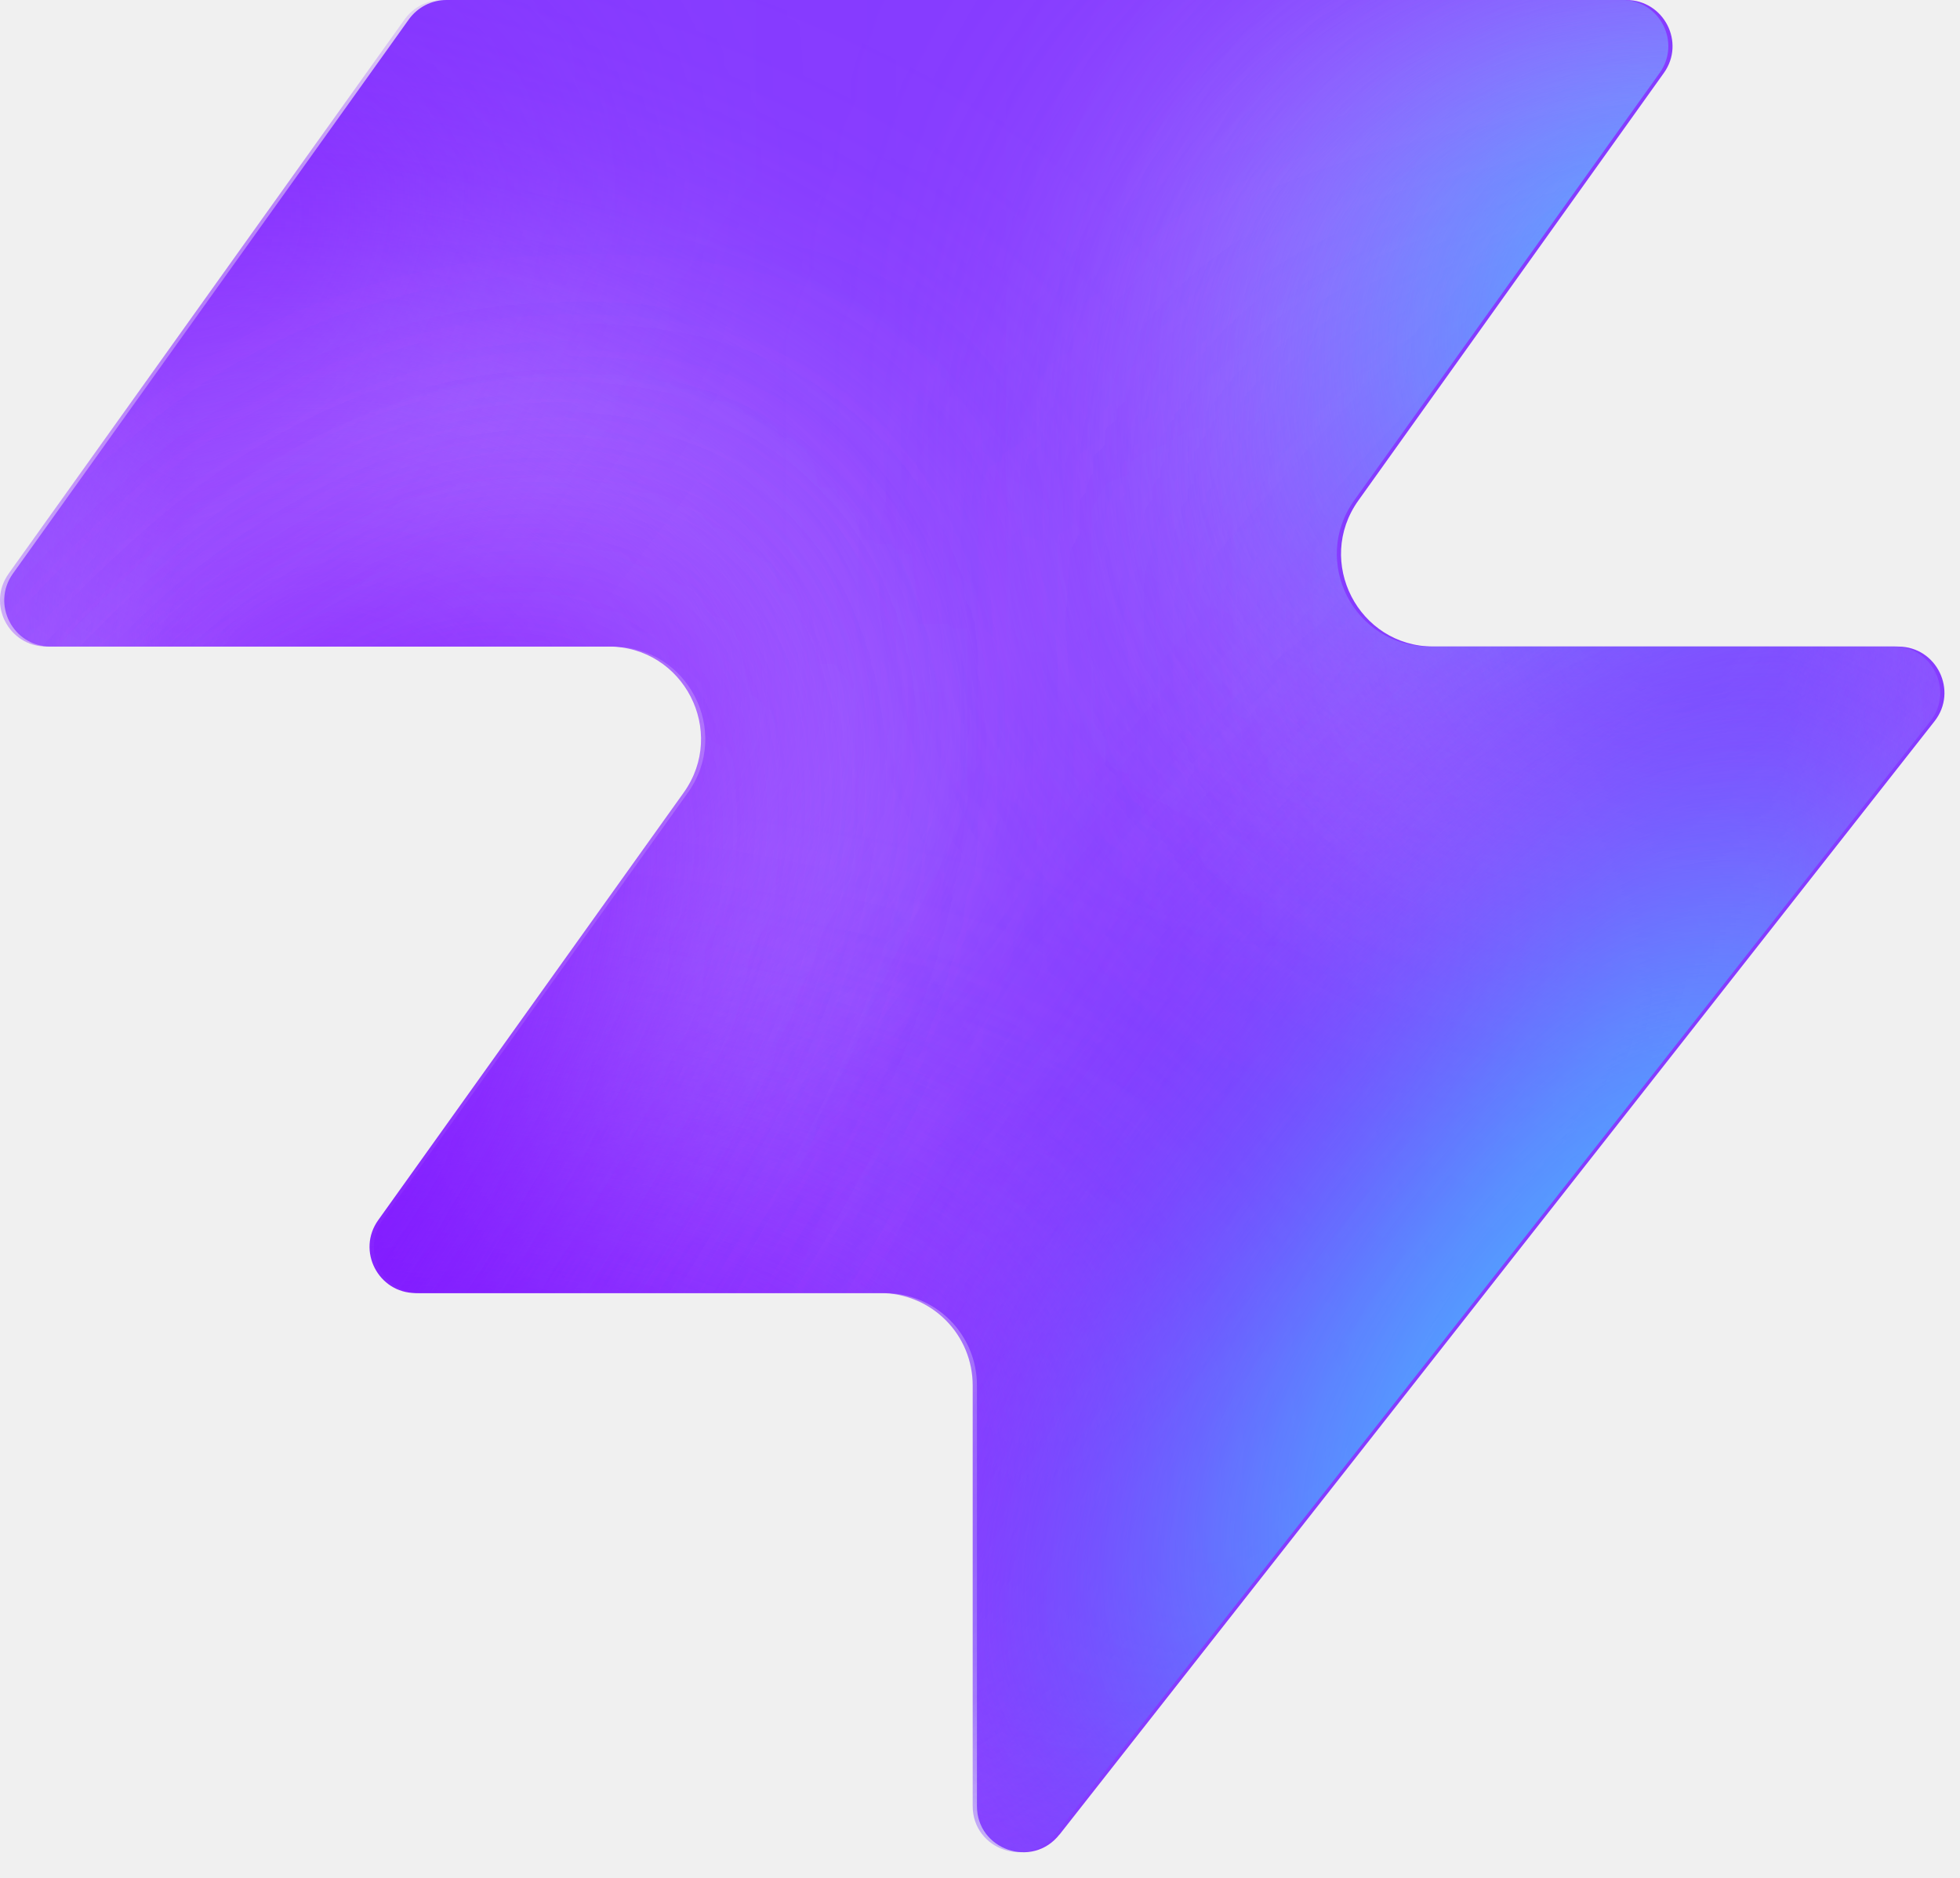
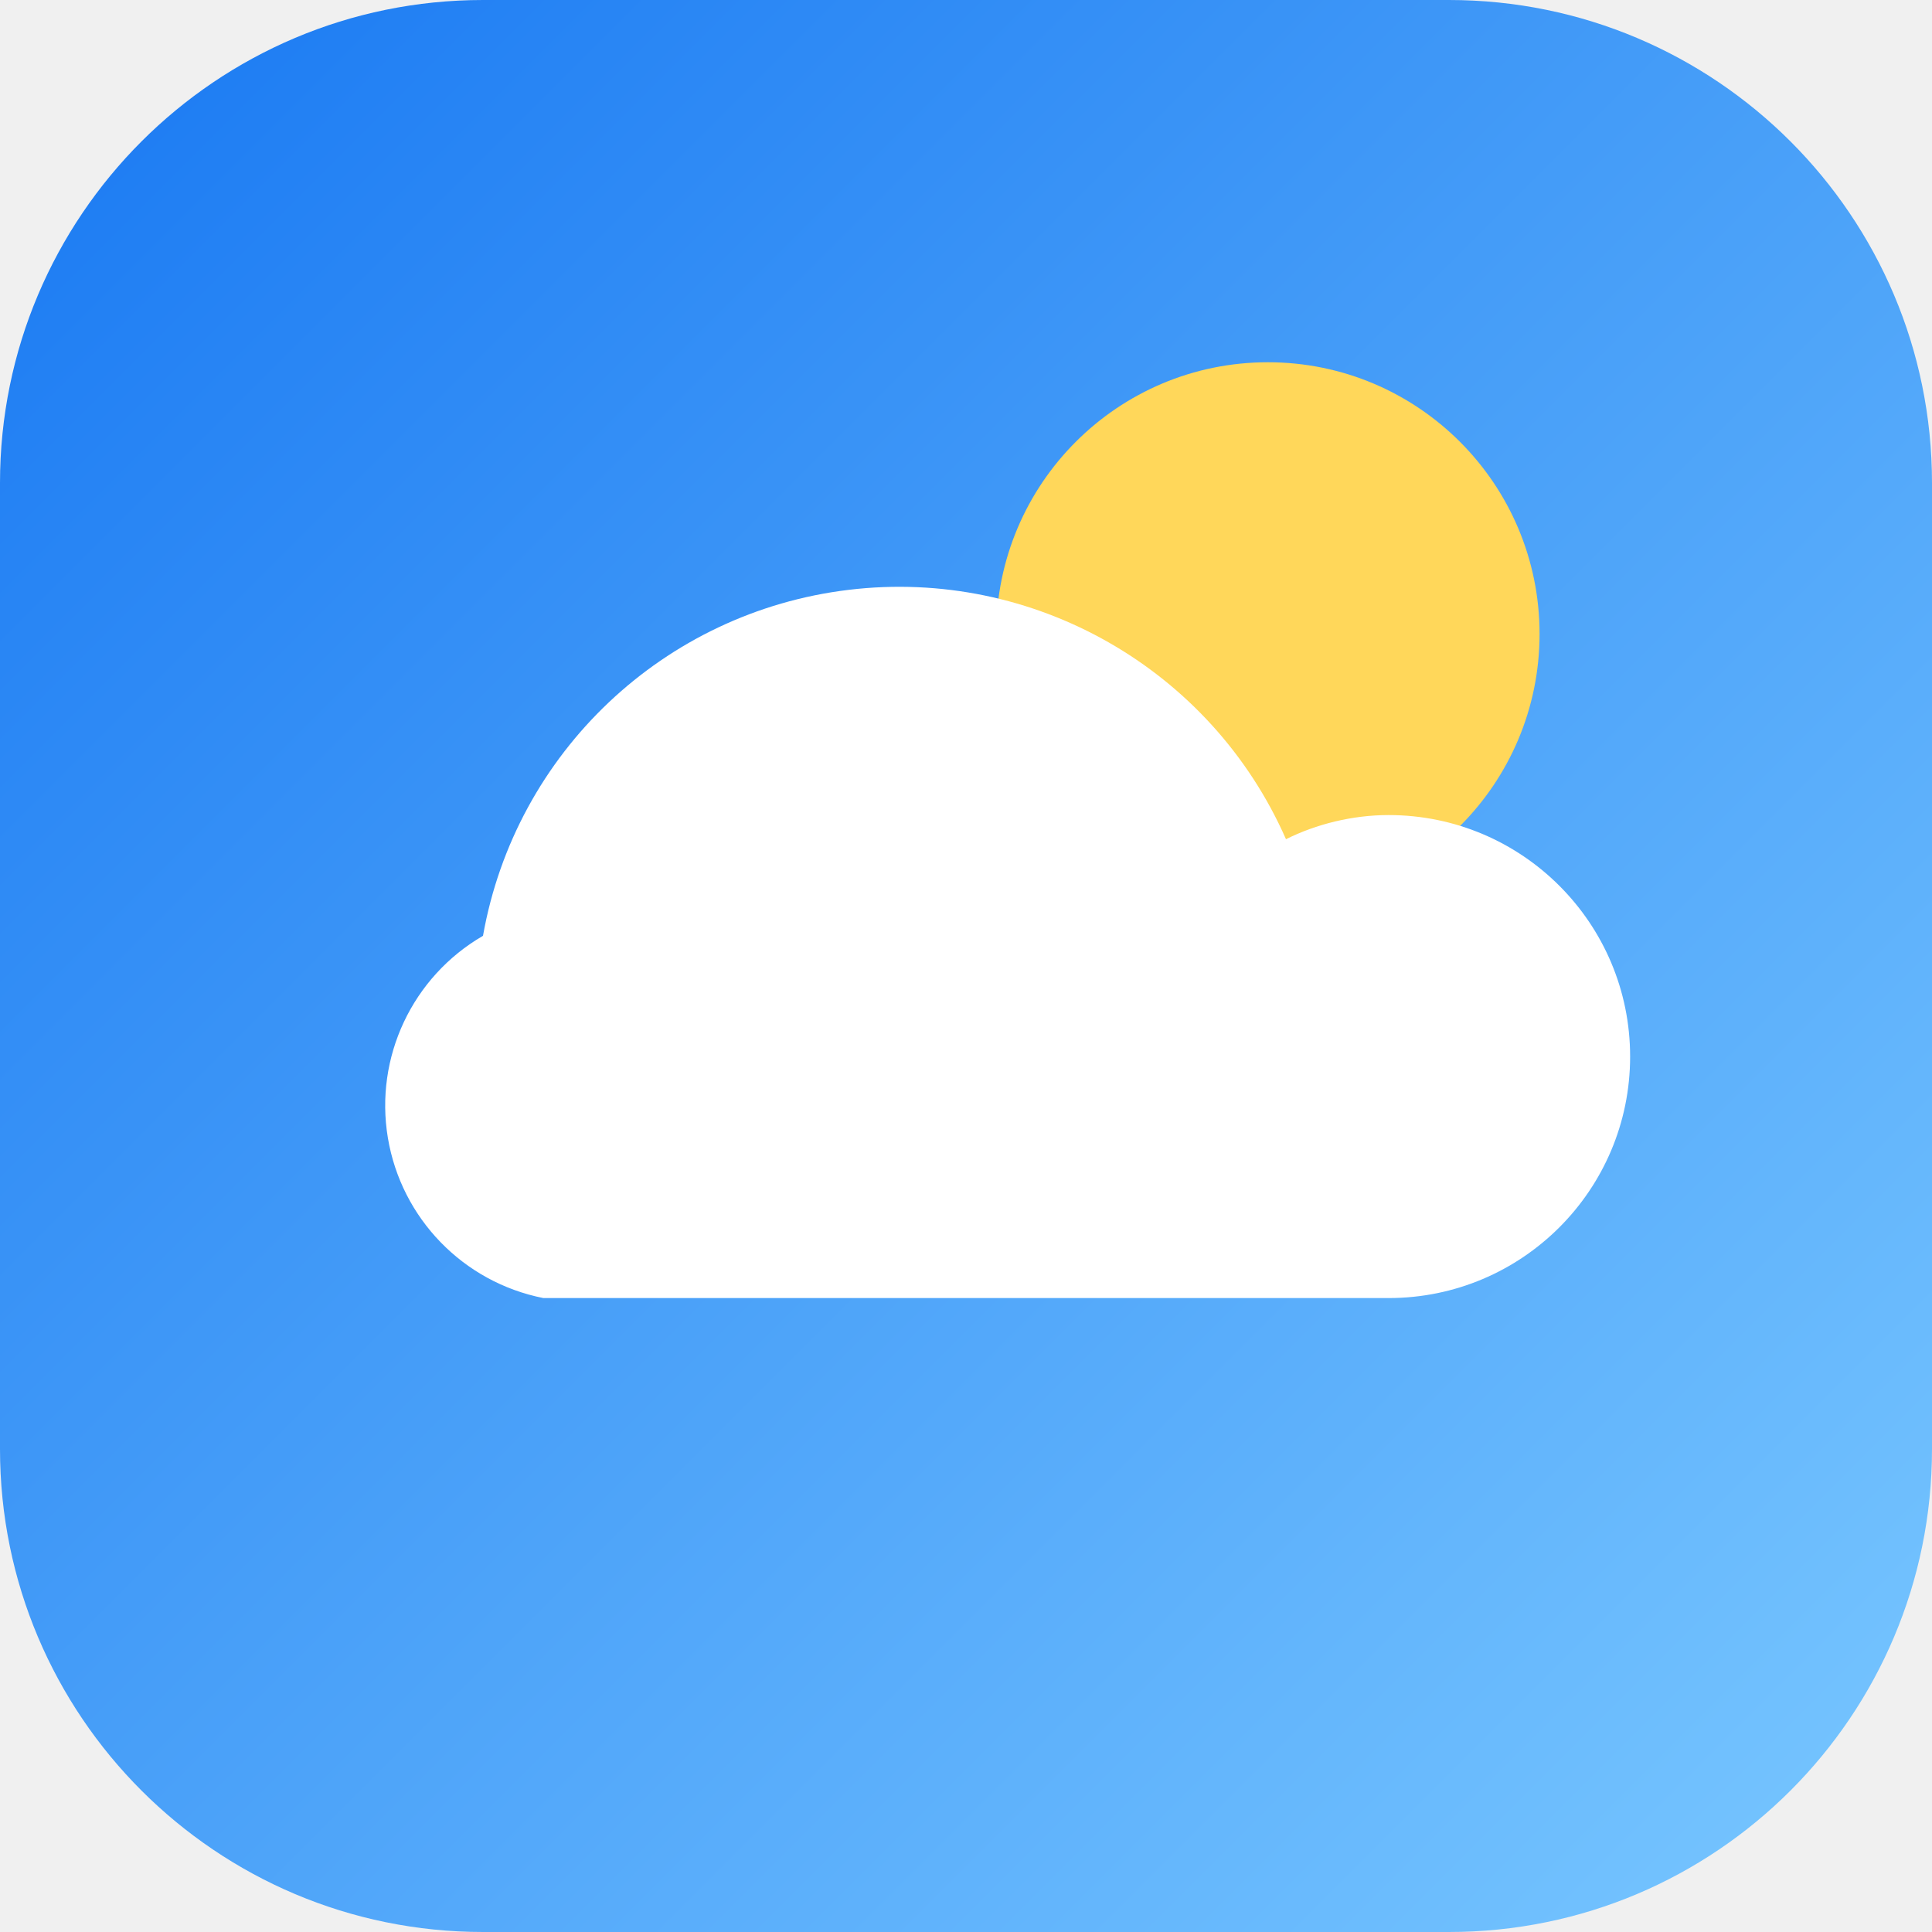
- <svg xmlns="http://www.w3.org/2000/svg" width="48" height="46" fill="none" viewBox="0 0 48 46">
-   <path fill="#863bff" d="M25.946 44.938c-.664.845-2.021.375-2.021-.698V33.937a2.26 2.26 0 0 0-2.262-2.262H10.287c-.92 0-1.456-1.04-.92-1.788l7.48-10.471c1.07-1.497 0-3.578-1.842-3.578H1.237c-.92 0-1.456-1.04-.92-1.788L10.013.474c.214-.297.556-.474.92-.474h28.894c.92 0 1.456 1.04.92 1.788l-7.48 10.471c-1.07 1.498 0 3.579 1.842 3.579h11.377c.943 0 1.473 1.088.89 1.83L25.947 44.94z" style="fill:#863bff;fill:color(display-p3 .525 .23 1);fill-opacity:1" />
-   <mask id="a" width="48" height="46" x="0" y="0" maskUnits="userSpaceOnUse" style="mask-type:alpha">
-     <path fill="#000" d="M25.842 44.938c-.664.844-2.021.375-2.021-.698V33.937a2.26 2.26 0 0 0-2.262-2.262H10.183c-.92 0-1.456-1.04-.92-1.788l7.48-10.471c1.07-1.498 0-3.579-1.842-3.579H1.133c-.92 0-1.456-1.04-.92-1.787L9.91.473c.214-.297.556-.474.92-.474h28.894c.92 0 1.456 1.04.92 1.788l-7.48 10.471c-1.07 1.498 0 3.578 1.842 3.578h11.377c.943 0 1.473 1.088.89 1.832L25.843 44.94z" style="fill:#000;fill-opacity:1" />
-   </mask>
-   <g mask="url(#a)">
-     <g filter="url(#b)">
-       <ellipse cx="5.508" cy="14.704" fill="#ede6ff" rx="5.508" ry="14.704" style="fill:#ede6ff;fill:color(display-p3 .927 .903 1);fill-opacity:1" transform="matrix(.00324 1 1 -.00324 -4.47 31.516)" />
-     </g>
-     <g filter="url(#c)">
-       <ellipse cx="10.399" cy="29.851" fill="#ede6ff" rx="10.399" ry="29.851" style="fill:#ede6ff;fill:color(display-p3 .927 .903 1);fill-opacity:1" transform="matrix(.00324 1 1 -.00324 -39.328 7.883)" />
-     </g>
-     <g filter="url(#d)">
-       <ellipse cx="5.508" cy="30.487" fill="#7e14ff" rx="5.508" ry="30.487" style="fill:#7e14ff;fill:color(display-p3 .492 .077 1);fill-opacity:1" transform="rotate(89.814 -25.913 -14.639)scale(1 -1)" />
-     </g>
-     <g filter="url(#e)">
-       <ellipse cx="5.508" cy="30.599" fill="#7e14ff" rx="5.508" ry="30.599" style="fill:#7e14ff;fill:color(display-p3 .492 .077 1);fill-opacity:1" transform="rotate(89.814 -32.644 -3.334)scale(1 -1)" />
-     </g>
-     <g filter="url(#f)">
-       <ellipse cx="5.508" cy="30.599" fill="#7e14ff" rx="5.508" ry="30.599" style="fill:#7e14ff;fill:color(display-p3 .492 .077 1);fill-opacity:1" transform="matrix(.00324 1 1 -.00324 -34.34 30.47)" />
-     </g>
-     <g filter="url(#g)">
-       <ellipse cx="14.072" cy="22.078" fill="#ede6ff" rx="14.072" ry="22.078" style="fill:#ede6ff;fill:color(display-p3 .927 .903 1);fill-opacity:1" transform="rotate(93.35 24.506 48.493)scale(-1 1)" />
-     </g>
-     <g filter="url(#h)">
-       <ellipse cx="3.47" cy="21.501" fill="#7e14ff" rx="3.47" ry="21.501" style="fill:#7e14ff;fill:color(display-p3 .492 .077 1);fill-opacity:1" transform="rotate(89.009 28.708 47.59)scale(-1 1)" />
-     </g>
-     <g filter="url(#i)">
-       <ellipse cx="3.47" cy="21.501" fill="#7e14ff" rx="3.47" ry="21.501" style="fill:#7e14ff;fill:color(display-p3 .492 .077 1);fill-opacity:1" transform="rotate(89.009 28.708 47.59)scale(-1 1)" />
-     </g>
-     <g filter="url(#j)">
-       <ellipse cx=".387" cy="8.972" fill="#7e14ff" rx="4.407" ry="29.108" style="fill:#7e14ff;fill:color(display-p3 .492 .077 1);fill-opacity:1" transform="rotate(39.51 .387 8.972)" />
-     </g>
-     <g filter="url(#k)">
-       <ellipse cx="47.523" cy="-6.092" fill="#7e14ff" rx="4.407" ry="29.108" style="fill:#7e14ff;fill:color(display-p3 .492 .077 1);fill-opacity:1" transform="rotate(37.892 47.523 -6.092)" />
-     </g>
-     <g filter="url(#l)">
-       <ellipse cx="41.412" cy="6.333" fill="#47bfff" rx="5.971" ry="9.665" style="fill:#47bfff;fill:color(display-p3 .28 .748 1);fill-opacity:1" transform="rotate(37.892 41.412 6.333)" />
-     </g>
-     <g filter="url(#m)">
-       <ellipse cx="-1.879" cy="38.332" fill="#7e14ff" rx="4.407" ry="29.108" style="fill:#7e14ff;fill:color(display-p3 .492 .077 1);fill-opacity:1" transform="rotate(37.892 -1.88 38.332)" />
-     </g>
-     <g filter="url(#n)">
-       <ellipse cx="-1.879" cy="38.332" fill="#7e14ff" rx="4.407" ry="29.108" style="fill:#7e14ff;fill:color(display-p3 .492 .077 1);fill-opacity:1" transform="rotate(37.892 -1.88 38.332)" />
-     </g>
-     <g filter="url(#o)">
-       <ellipse cx="35.651" cy="29.907" fill="#7e14ff" rx="4.407" ry="29.108" style="fill:#7e14ff;fill:color(display-p3 .492 .077 1);fill-opacity:1" transform="rotate(37.892 35.651 29.907)" />
-     </g>
-     <g filter="url(#p)">
-       <ellipse cx="38.418" cy="32.4" fill="#47bfff" rx="5.971" ry="15.297" style="fill:#47bfff;fill:color(display-p3 .28 .748 1);fill-opacity:1" transform="rotate(37.892 38.418 32.4)" />
-     </g>
-   </g>
+ <svg xmlns="http://www.w3.org/2000/svg" viewBox="0 0 64 64">
  <defs>
-     <filter id="b" width="60.045" height="41.654" x="-19.77" y="16.149" color-interpolation-filters="sRGB" filterUnits="userSpaceOnUse">
-       <feFlood flood-opacity="0" result="BackgroundImageFix" />
-       <feBlend in="SourceGraphic" in2="BackgroundImageFix" result="shape" />
-       <feGaussianBlur result="effect1_foregroundBlur_2002_17158" stdDeviation="7.659" />
-     </filter>
-     <filter id="c" width="90.34" height="51.437" x="-54.613" y="-7.533" color-interpolation-filters="sRGB" filterUnits="userSpaceOnUse">
-       <feFlood flood-opacity="0" result="BackgroundImageFix" />
-       <feBlend in="SourceGraphic" in2="BackgroundImageFix" result="shape" />
-       <feGaussianBlur result="effect1_foregroundBlur_2002_17158" stdDeviation="7.659" />
-     </filter>
-     <filter id="d" width="79.355" height="29.4" x="-49.64" y="2.03" color-interpolation-filters="sRGB" filterUnits="userSpaceOnUse">
-       <feFlood flood-opacity="0" result="BackgroundImageFix" />
-       <feBlend in="SourceGraphic" in2="BackgroundImageFix" result="shape" />
-       <feGaussianBlur result="effect1_foregroundBlur_2002_17158" stdDeviation="4.596" />
-     </filter>
-     <filter id="e" width="79.579" height="29.4" x="-45.045" y="20.029" color-interpolation-filters="sRGB" filterUnits="userSpaceOnUse">
-       <feFlood flood-opacity="0" result="BackgroundImageFix" />
-       <feBlend in="SourceGraphic" in2="BackgroundImageFix" result="shape" />
-       <feGaussianBlur result="effect1_foregroundBlur_2002_17158" stdDeviation="4.596" />
-     </filter>
-     <filter id="f" width="79.579" height="29.4" x="-43.513" y="21.178" color-interpolation-filters="sRGB" filterUnits="userSpaceOnUse">
-       <feFlood flood-opacity="0" result="BackgroundImageFix" />
-       <feBlend in="SourceGraphic" in2="BackgroundImageFix" result="shape" />
-       <feGaussianBlur result="effect1_foregroundBlur_2002_17158" stdDeviation="4.596" />
-     </filter>
-     <filter id="g" width="74.749" height="58.852" x="15.756" y="-17.901" color-interpolation-filters="sRGB" filterUnits="userSpaceOnUse">
-       <feFlood flood-opacity="0" result="BackgroundImageFix" />
-       <feBlend in="SourceGraphic" in2="BackgroundImageFix" result="shape" />
-       <feGaussianBlur result="effect1_foregroundBlur_2002_17158" stdDeviation="7.659" />
-     </filter>
-     <filter id="h" width="61.377" height="25.362" x="23.548" y="2.284" color-interpolation-filters="sRGB" filterUnits="userSpaceOnUse">
-       <feFlood flood-opacity="0" result="BackgroundImageFix" />
-       <feBlend in="SourceGraphic" in2="BackgroundImageFix" result="shape" />
-       <feGaussianBlur result="effect1_foregroundBlur_2002_17158" stdDeviation="4.596" />
-     </filter>
-     <filter id="i" width="61.377" height="25.362" x="23.548" y="2.284" color-interpolation-filters="sRGB" filterUnits="userSpaceOnUse">
-       <feFlood flood-opacity="0" result="BackgroundImageFix" />
-       <feBlend in="SourceGraphic" in2="BackgroundImageFix" result="shape" />
-       <feGaussianBlur result="effect1_foregroundBlur_2002_17158" stdDeviation="4.596" />
-     </filter>
-     <filter id="j" width="56.045" height="63.649" x="-27.636" y="-22.853" color-interpolation-filters="sRGB" filterUnits="userSpaceOnUse">
-       <feFlood flood-opacity="0" result="BackgroundImageFix" />
-       <feBlend in="SourceGraphic" in2="BackgroundImageFix" result="shape" />
-       <feGaussianBlur result="effect1_foregroundBlur_2002_17158" stdDeviation="4.596" />
-     </filter>
-     <filter id="k" width="54.814" height="64.646" x="20.116" y="-38.415" color-interpolation-filters="sRGB" filterUnits="userSpaceOnUse">
-       <feFlood flood-opacity="0" result="BackgroundImageFix" />
-       <feBlend in="SourceGraphic" in2="BackgroundImageFix" result="shape" />
-       <feGaussianBlur result="effect1_foregroundBlur_2002_17158" stdDeviation="4.596" />
-     </filter>
-     <filter id="l" width="33.541" height="35.313" x="24.641" y="-11.323" color-interpolation-filters="sRGB" filterUnits="userSpaceOnUse">
-       <feFlood flood-opacity="0" result="BackgroundImageFix" />
-       <feBlend in="SourceGraphic" in2="BackgroundImageFix" result="shape" />
-       <feGaussianBlur result="effect1_foregroundBlur_2002_17158" stdDeviation="4.596" />
-     </filter>
-     <filter id="m" width="54.814" height="64.646" x="-29.286" y="6.009" color-interpolation-filters="sRGB" filterUnits="userSpaceOnUse">
-       <feFlood flood-opacity="0" result="BackgroundImageFix" />
-       <feBlend in="SourceGraphic" in2="BackgroundImageFix" result="shape" />
-       <feGaussianBlur result="effect1_foregroundBlur_2002_17158" stdDeviation="4.596" />
-     </filter>
-     <filter id="n" width="54.814" height="64.646" x="-29.286" y="6.009" color-interpolation-filters="sRGB" filterUnits="userSpaceOnUse">
-       <feFlood flood-opacity="0" result="BackgroundImageFix" />
-       <feBlend in="SourceGraphic" in2="BackgroundImageFix" result="shape" />
-       <feGaussianBlur result="effect1_foregroundBlur_2002_17158" stdDeviation="4.596" />
-     </filter>
-     <filter id="o" width="54.814" height="64.646" x="8.244" y="-2.416" color-interpolation-filters="sRGB" filterUnits="userSpaceOnUse">
-       <feFlood flood-opacity="0" result="BackgroundImageFix" />
-       <feBlend in="SourceGraphic" in2="BackgroundImageFix" result="shape" />
-       <feGaussianBlur result="effect1_foregroundBlur_2002_17158" stdDeviation="4.596" />
-     </filter>
-     <filter id="p" width="39.409" height="43.623" x="18.713" y="10.588" color-interpolation-filters="sRGB" filterUnits="userSpaceOnUse">
-       <feFlood flood-opacity="0" result="BackgroundImageFix" />
-       <feBlend in="SourceGraphic" in2="BackgroundImageFix" result="shape" />
-       <feGaussianBlur result="effect1_foregroundBlur_2002_17158" stdDeviation="4.596" />
-     </filter>
+     <linearGradient id="g" x1="0" x2="1" y1="0" y2="1">
+       <stop stop-color="#1878f2" />
+       <stop offset="1" stop-color="#7ac8ff" />
+     </linearGradient>
  </defs>
+   <rect width="64" height="64" rx="16" fill="url(#g)" />
+   <circle cx="42" cy="21" r="9" fill="#ffd75a" />
+   <path d="M18 43h28a8 8 0 0 0 0-16c-1.2 0-2.4.3-3.4.8A14 14 0 0 0 16 31a6.5 6.5 0 0 0 2 12Z" fill="white" />
</svg>
